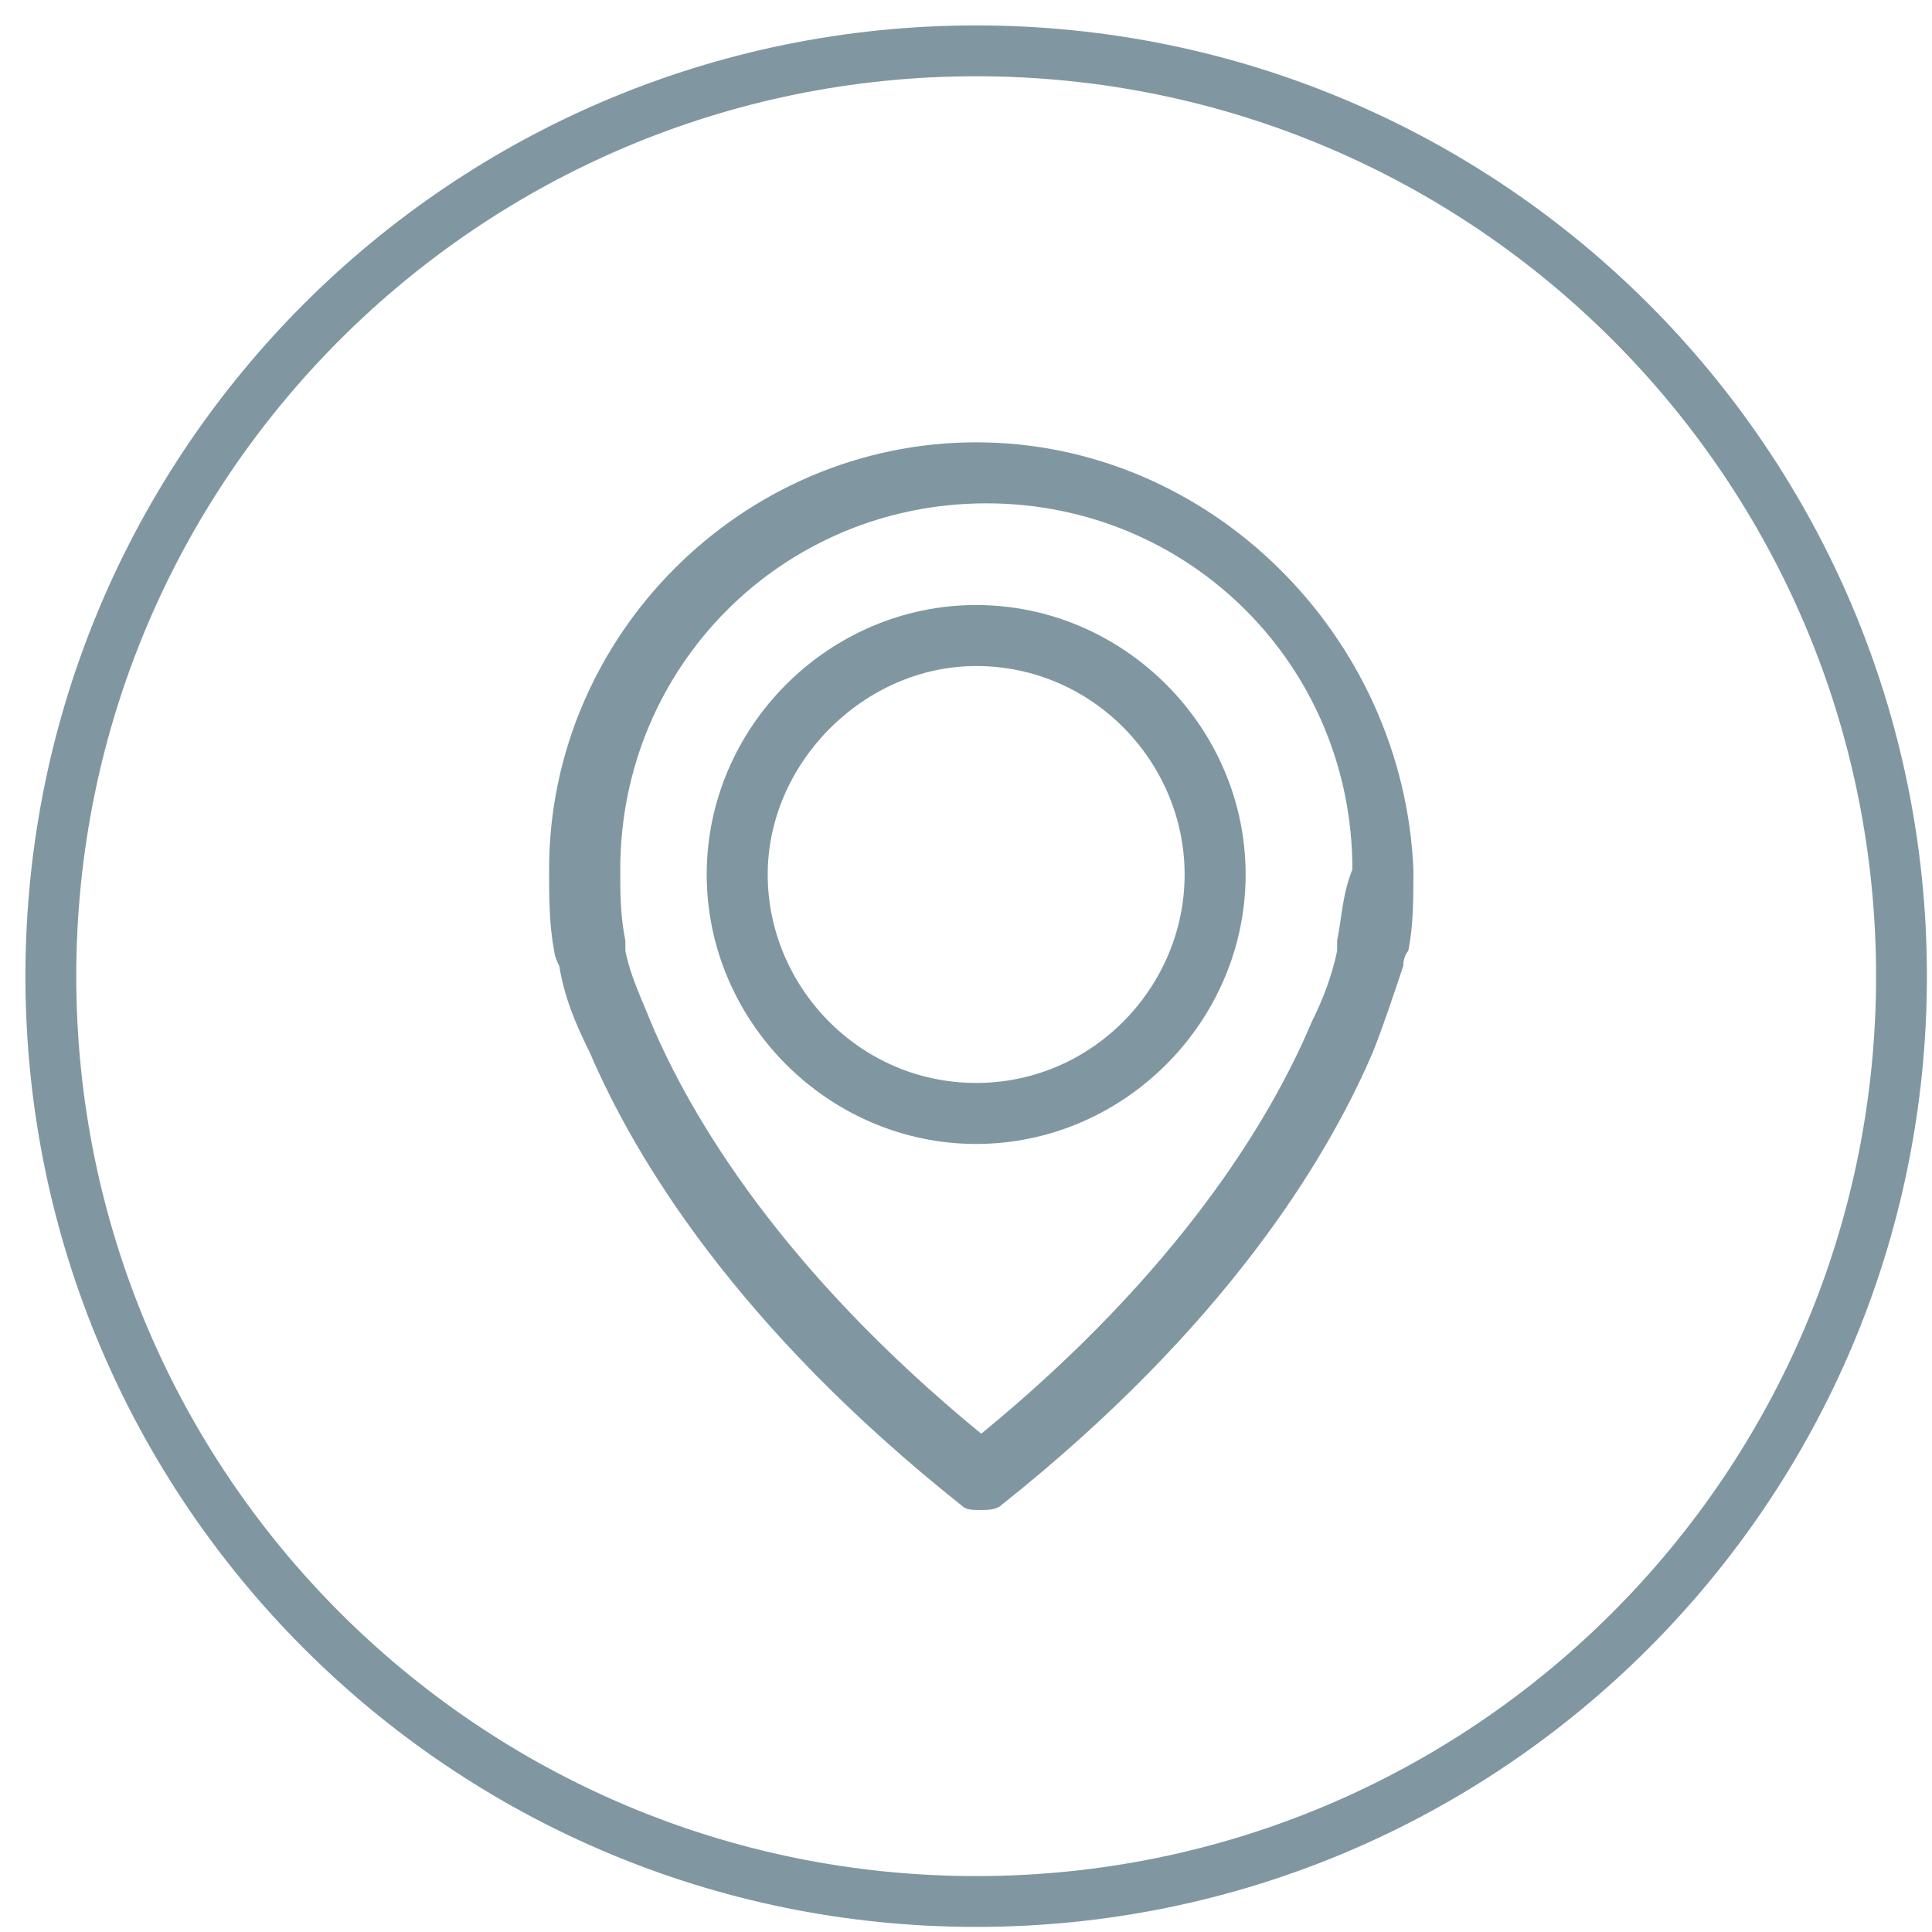
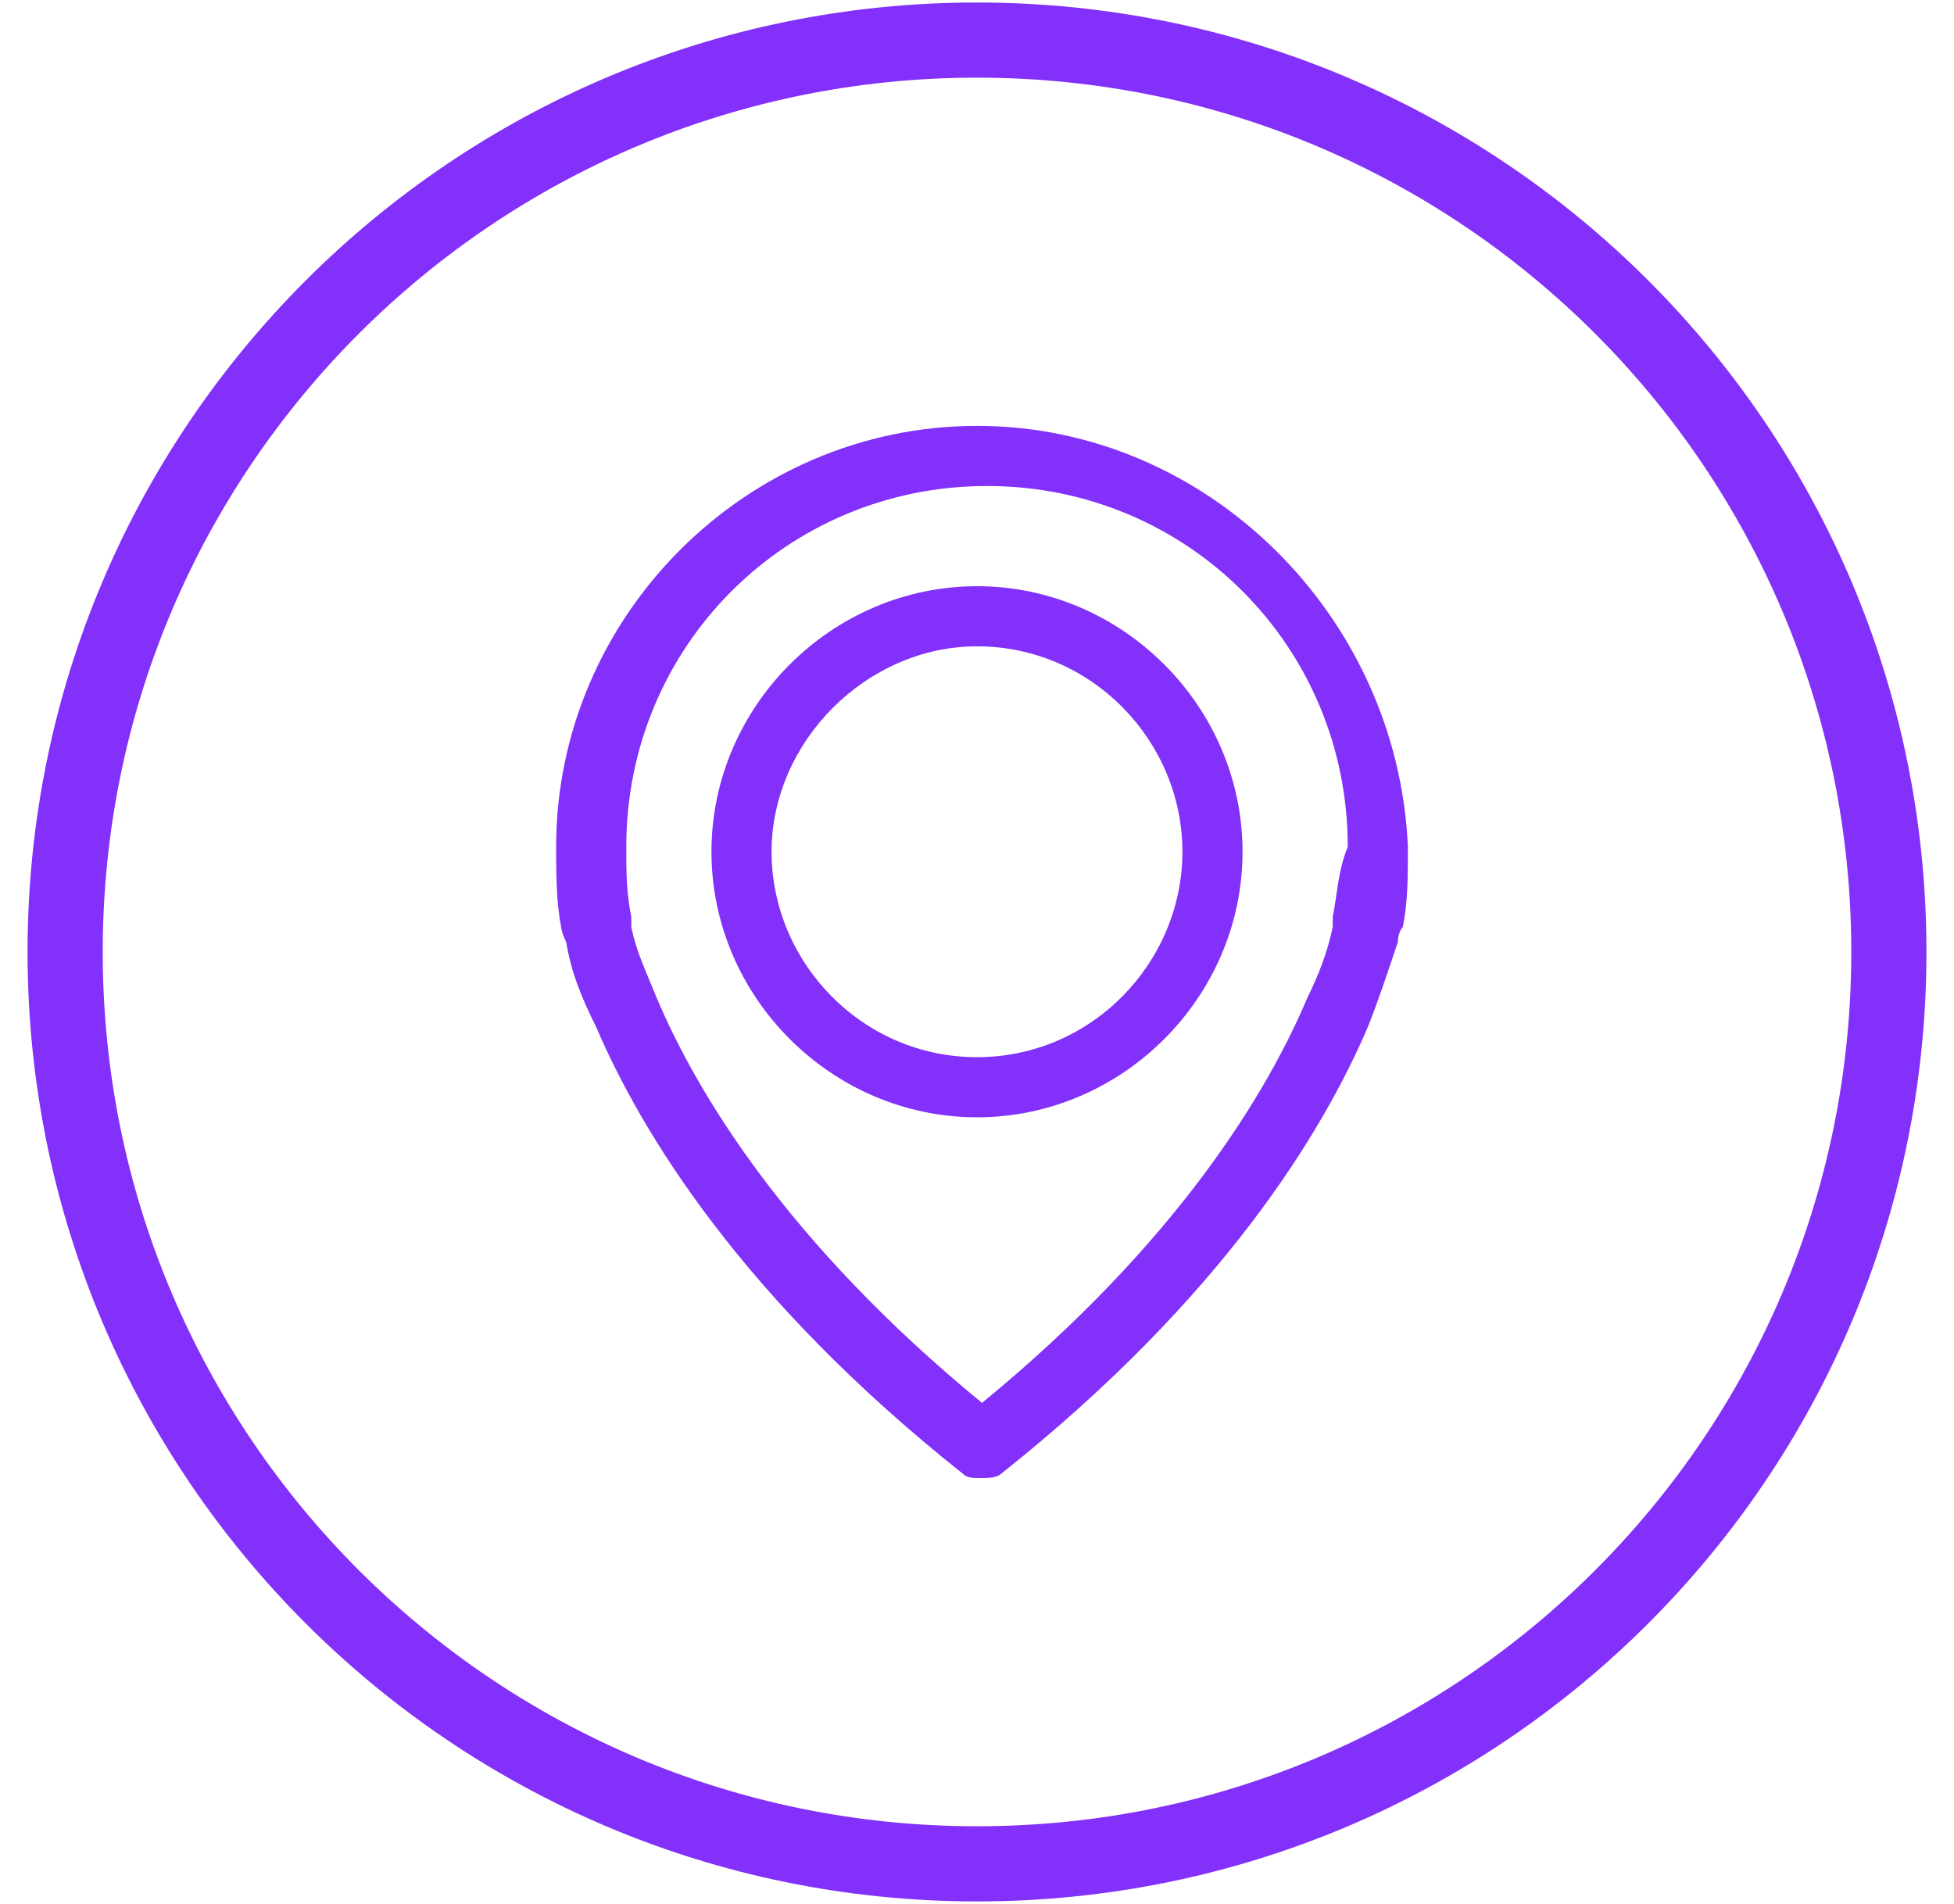
- <svg xmlns="http://www.w3.org/2000/svg" class="options__icon" width="38" height="38" viewBox="0 0 38 38" fill="none">
-   <path d="M19.2 37.4C29.252 37.4 37.4 29.252 37.4 19.2C37.4 9.148 29.252 1 19.2 1C9.148 1 1 9.148 1 19.2C1 29.252 9.148 37.4 19.2 37.4Z" stroke="#8097A1" stroke-miterlimit="10" />
-   <path d="M19.2 8.7C14.6 8.7 10.8 12.5 10.8 17.1C10.8 17.6 10.8 18.2 10.9 18.7C10.9 18.7 10.9 18.8 11 19C11.1 19.6 11.3 20.1 11.6 20.7C12.5 22.8 14.5 26.1 18.9 29.6C19 29.7 19.1 29.7 19.3 29.7C19.4 29.7 19.6 29.7 19.7 29.6C24.1 26.1 26.1 22.8 27 20.7C27.2 20.2 27.4 19.6 27.6 19C27.6 18.8 27.7 18.7 27.7 18.7C27.8 18.2 27.8 17.7 27.8 17.1C27.6 12.5 23.8 8.7 19.2 8.7ZM26.3 18.5C26.3 18.5 26.3 18.6 26.3 18.7C26.2 19.2 26 19.7 25.8 20.1C25 22 23.2 25 19.3 28.2C15.4 25 13.6 22 12.8 20.1C12.6 19.6 12.4 19.2 12.3 18.7C12.3 18.6 12.3 18.5 12.3 18.5C12.2 18 12.2 17.6 12.2 17.1C12.2 13.1 15.4 9.9 19.4 9.9C23.4 9.9 26.6 13.1 26.6 17.1C26.4 17.6 26.4 18 26.3 18.5Z" fill="#8097A1" />
-   <path d="M19.2 11.9C16.3 11.9 13.9 14.3 13.9 17.2C13.9 20.1 16.3 22.5 19.2 22.5C22.1 22.5 24.5 20.1 24.5 17.2C24.5 14.3 22.1 11.9 19.2 11.9ZM19.2 21.3C16.9 21.3 15.1 19.4 15.1 17.2C15.1 15 17 13.1 19.2 13.1C21.5 13.1 23.3 15 23.3 17.2C23.3 19.4 21.5 21.3 19.2 21.3Z" fill="#8097A1" />
+ <svg xmlns="http://www.w3.org/2000/svg" width="39" height="38" viewBox="0 0 39 38" fill="none">
+   <path d="M19.5 37.2C29.552 37.2 37.7 29.052 37.7 19C37.7 8.948 29.552 0.8 19.5 0.8C9.448 0.8 1.3 8.948 1.3 19C1.3 29.052 9.448 37.2 19.5 37.2Z" stroke="#8230FA" stroke-width="1.5" stroke-miterlimit="10" />
+   <path d="M19.5 8.5C14.9 8.5 11.1 12.3 11.1 16.9C11.1 17.4 11.1 18 11.2 18.5C11.2 18.5 11.2 18.6 11.3 18.8C11.4 19.4 11.6 19.9 11.9 20.5C12.8 22.6 14.8 25.9 19.2 29.4C19.3 29.5 19.4 29.5 19.6 29.5C19.7 29.5 19.9 29.5 20 29.4C24.4 25.9 26.4 22.6 27.3 20.5C27.5 20 27.7 19.4 27.9 18.8C27.9 18.6 28 18.5 28 18.5C28.1 18 28.1 17.5 28.1 16.9C27.9 12.3 24.1 8.5 19.5 8.5ZM26.6 18.3C26.6 18.3 26.6 18.4 26.6 18.5C26.5 19 26.3 19.5 26.1 19.9C25.3 21.8 23.5 24.8 19.6 28C15.7 24.8 13.9 21.8 13.1 19.9C12.9 19.4 12.7 19 12.6 18.5C12.6 18.4 12.6 18.3 12.6 18.3C12.5 17.8 12.5 17.4 12.5 16.9C12.5 12.9 15.7 9.7 19.7 9.7C23.7 9.7 26.9 12.9 26.9 16.9C26.7 17.4 26.7 17.8 26.6 18.3Z" fill="#8230FA" />
+   <path d="M19.5 11.7C16.6 11.7 14.2 14.1 14.2 17C14.2 19.9 16.6 22.3 19.5 22.3C22.4 22.3 24.8 19.9 24.8 17C24.8 14.1 22.4 11.7 19.5 11.7ZM19.5 21.1C17.2 21.1 15.4 19.2 15.4 17C15.4 14.8 17.3 12.9 19.5 12.9C21.8 12.9 23.6 14.8 23.6 17C23.6 19.2 21.8 21.1 19.5 21.1Z" fill="#8230FA" />
</svg>
